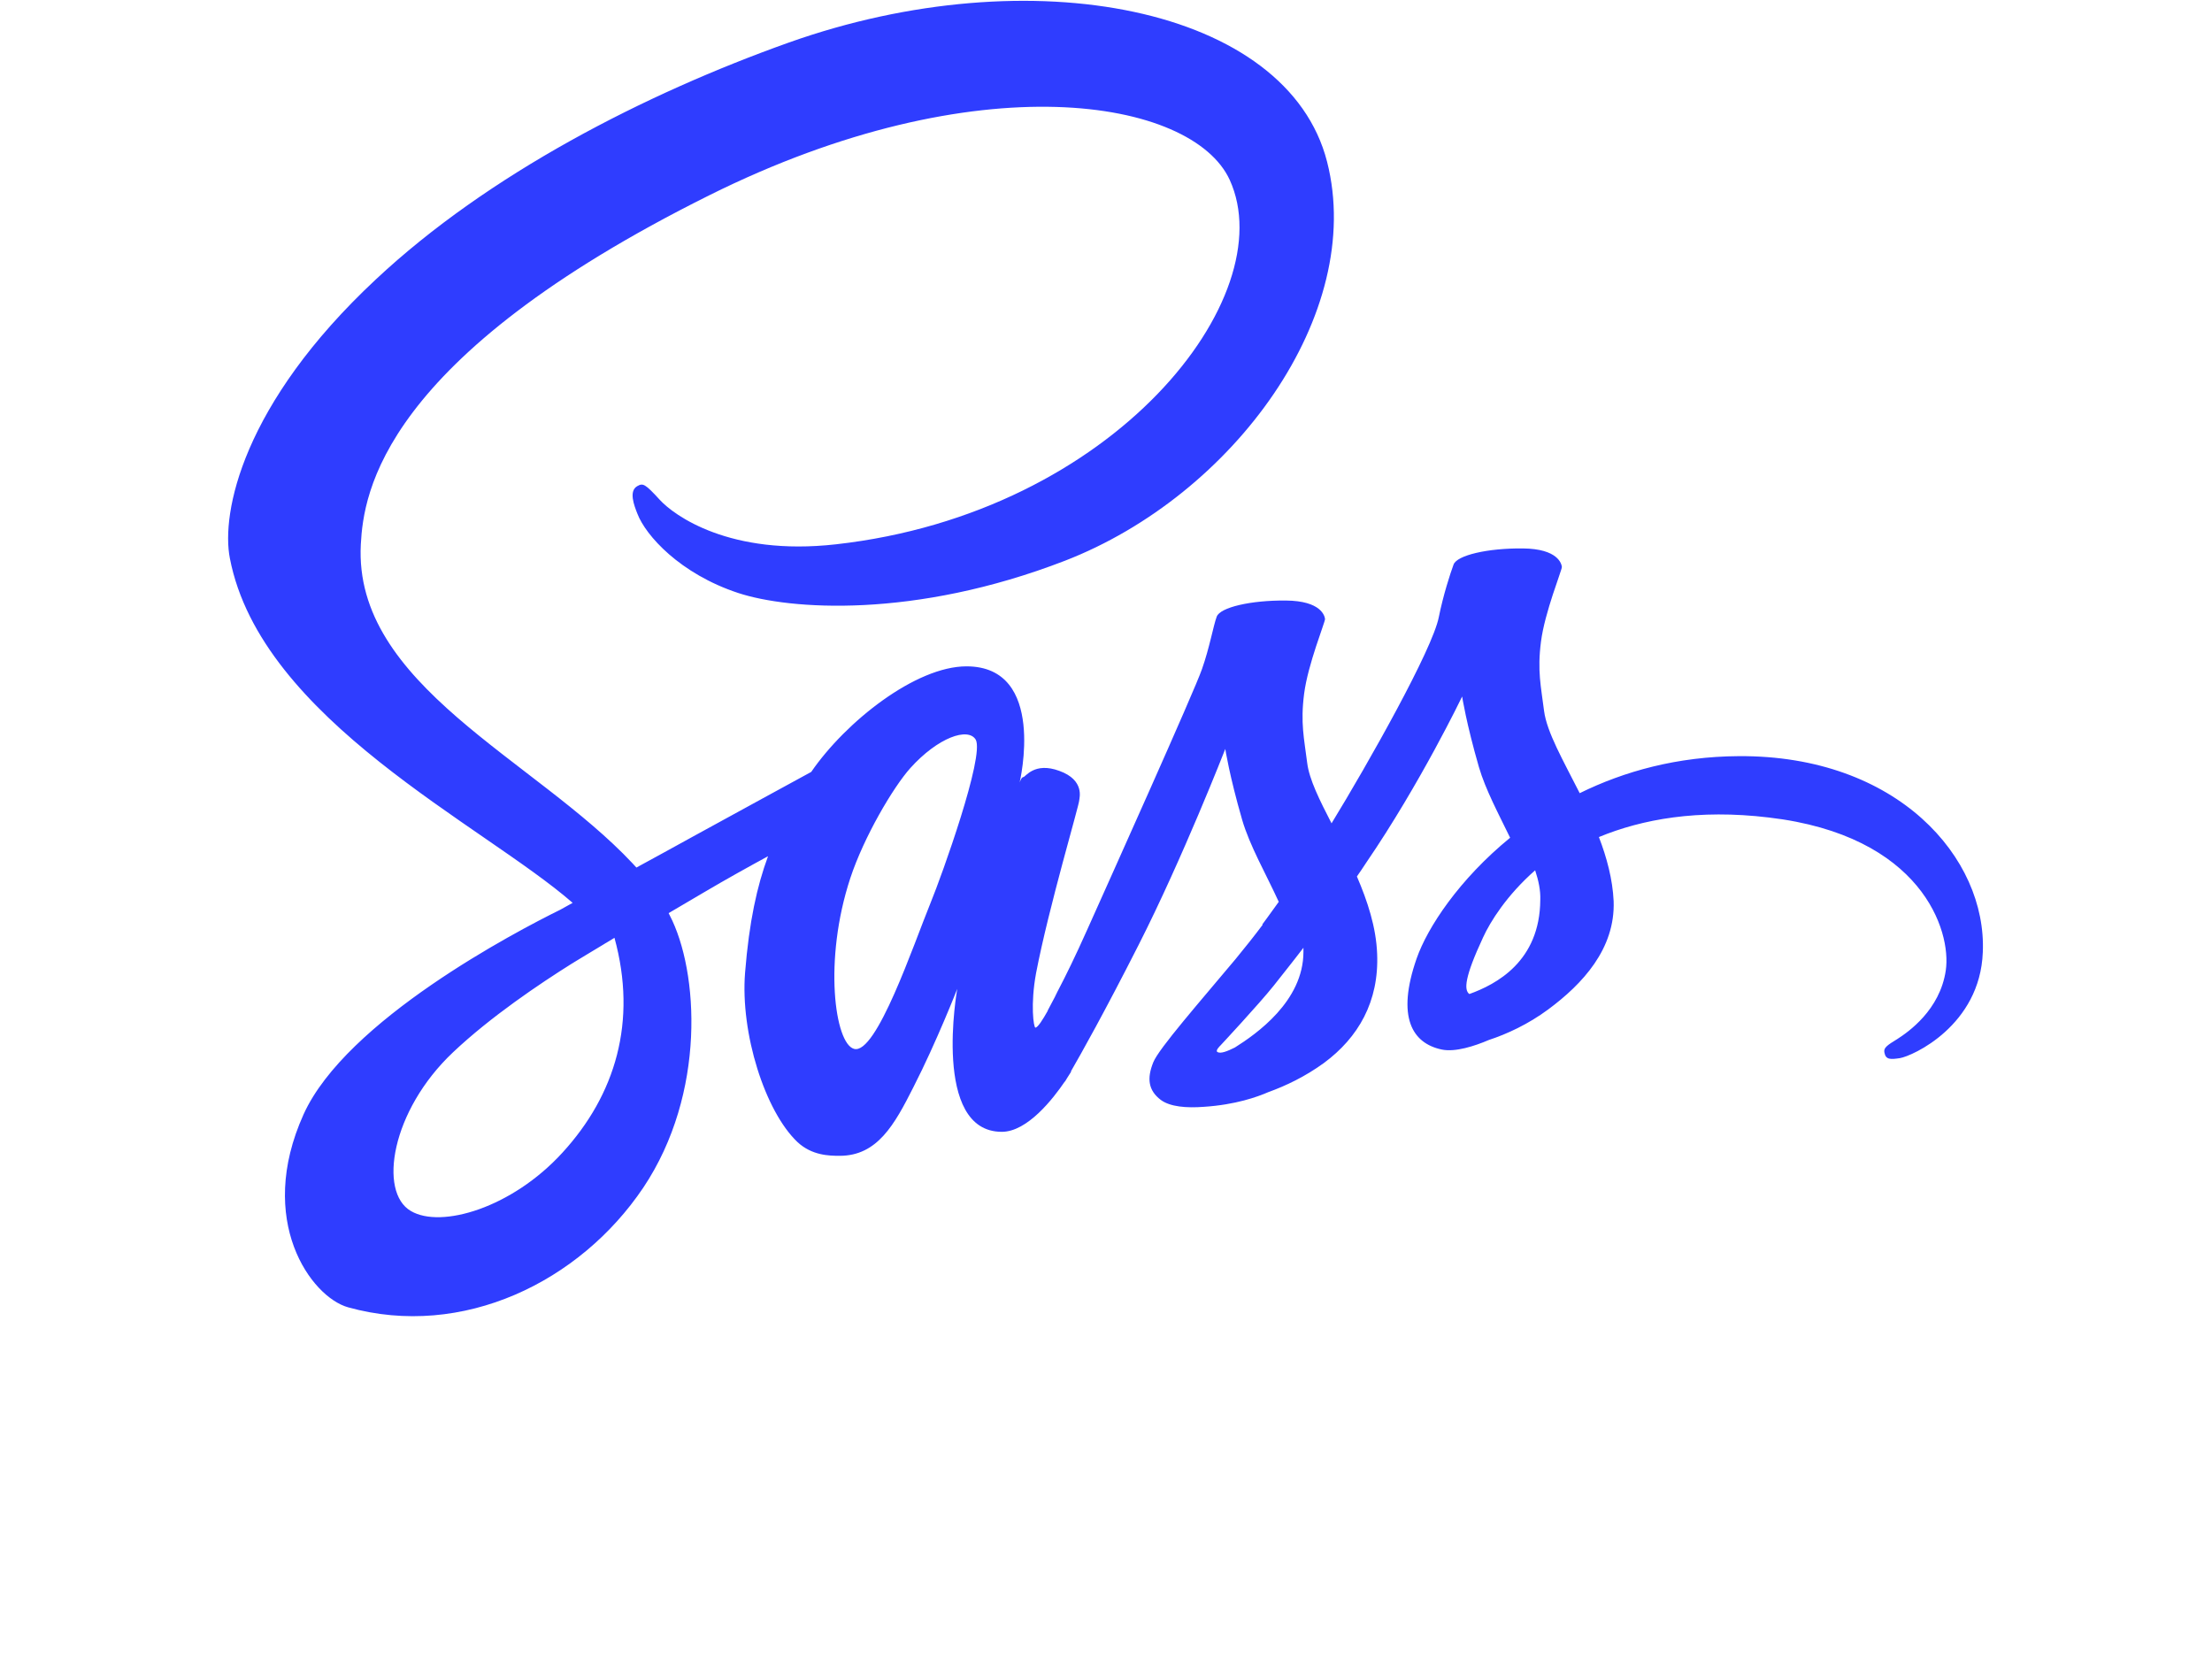
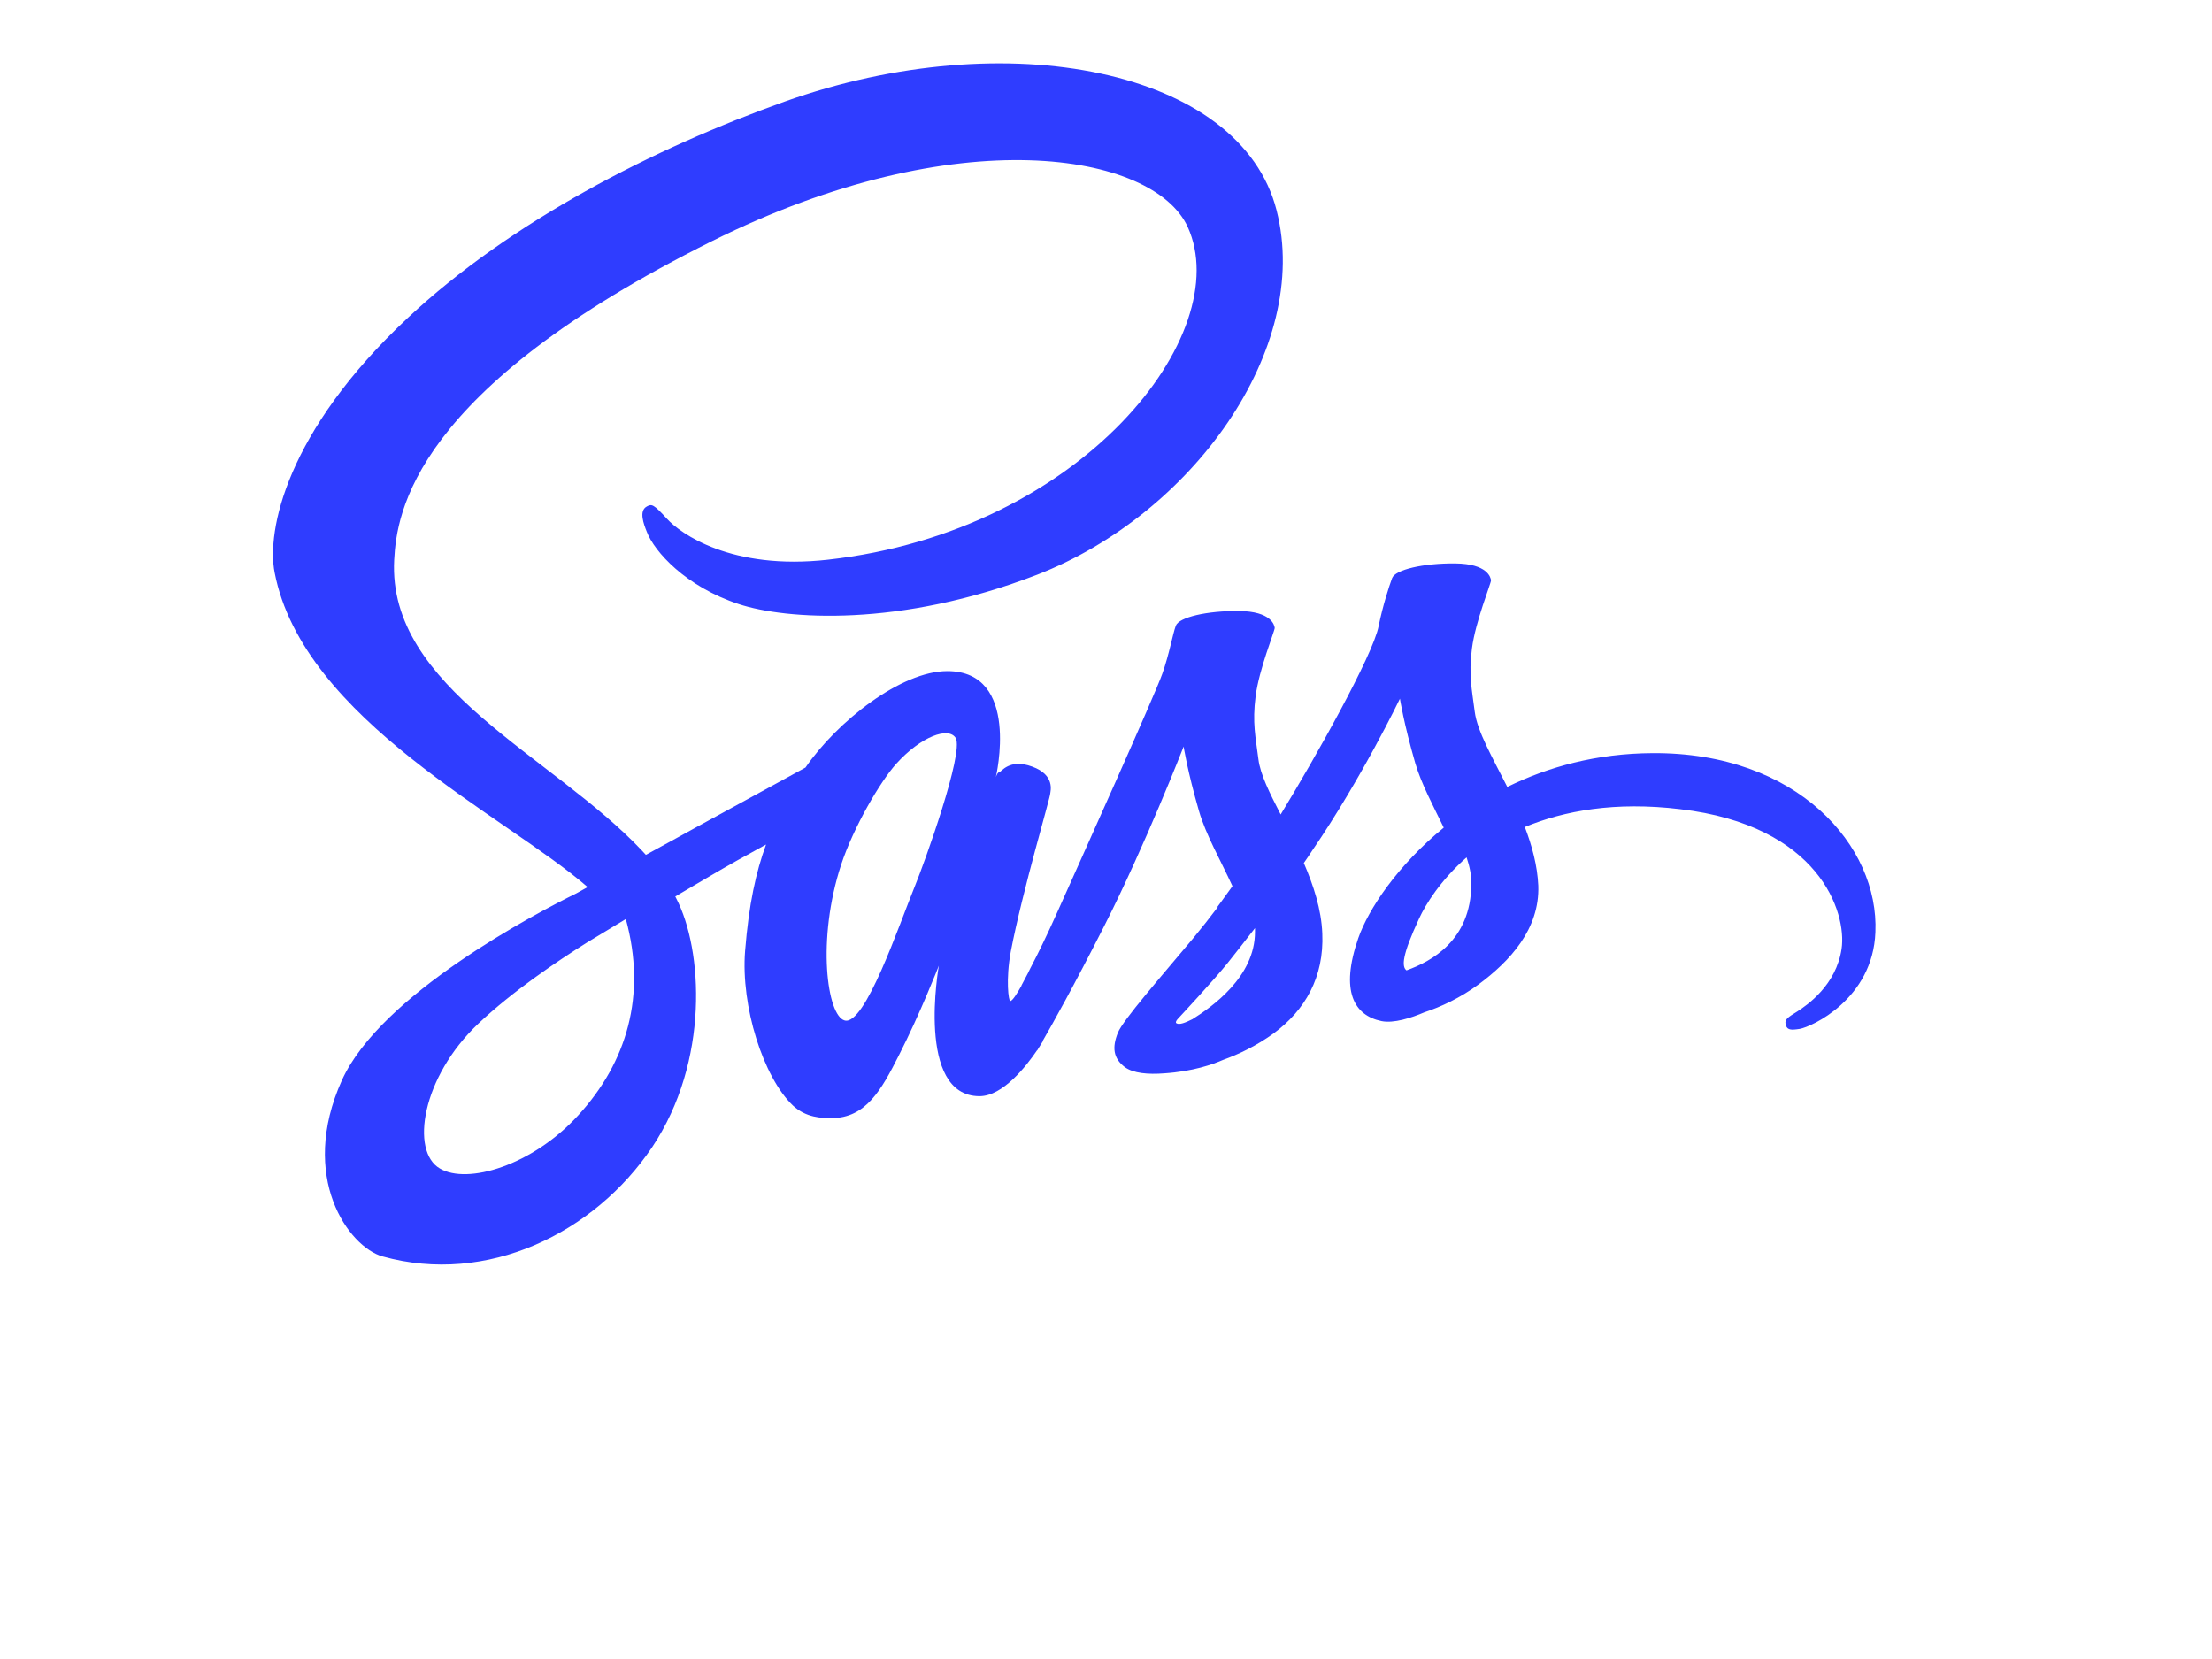
- <svg xmlns="http://www.w3.org/2000/svg" width="2500" height="1875" viewBox="0 0 512 484">
+ <svg xmlns="http://www.w3.org/2000/svg" width="2500" height="1875" viewBox="10 -20 512 530">
  <path fill="#2f3dff" d="M440.6 220.6c-17.9.101-33.4 4.4-46.4 10.801-4.8-9.5-9.6-17.801-10.399-24-.9-7.2-2-11.601-.9-20.2C384 178.6 389 166.4 389 165.4c-.101-.9-1.101-5.3-11.4-5.4s-19.2 2-20.2 4.7-3 8.9-4.3 15.3c-1.8 9.4-20.6 42.7-31.3 60.2-3.5-6.8-6.5-12.8-7.101-17.601-.899-7.199-2-11.6-.899-20.199 1.1-8.601 6.1-20.8 6.1-21.8-.1-.9-1.1-5.3-11.399-5.4-10.301-.1-19.2 2-20.2 4.7s-2.1 9.1-4.3 15.3C281.9 201.4 256.9 257 250.4 271.5c-3.3 7.4-6.199 13.3-8.3 17.3-2.1 4-.1.3-.3.7-1.8 3.4-2.8 5.3-2.8 5.3v.101c-1.4 2.5-2.9 4.899-3.601 4.899-.5 0-1.5-6.7.2-15.899 3.7-19.301 12.7-49.4 12.601-50.5 0-.5 1.699-5.801-5.801-8.5-7.3-2.7-9.899 1.8-10.5 1.8-.6 0-1.1 1.6-1.1 1.6s8.1-33.899-15.5-33.899c-14.8 0-35.2 16.1-45.3 30.8-6.4 3.5-20 10.899-34.4 18.8-5.5 3-11.2 6.2-16.6 9.1L117.9 251.9c-28.6-30.5-81.5-52.1-79.3-93.1.8-14.9 6-54.2 101.601-101.8 78.3-39 141-28.3 151.899-4.5 15.5 34-33.5 97.2-114.899 106.3-31 3.5-47.301-8.5-51.4-13-4.3-4.7-4.9-4.9-6.5-4-2.6 1.4-1 5.6 0 8.1 2.4 6.3 12.4 17.5 29.4 23.1 14.899 4.9 51.3 7.6 95.3-9.4 49.3-19.1 87.8-72.1 76.5-116.4-11.5-45.1-86.3-59.9-157-34.8C121.4 27.4 75.8 50.8 43 81.5 4 117.9-2.2 149.7.4 162.9c9.101 47.1 74 77.8 100 100.5-1.3.699-2.5 1.399-3.6 2-13 6.399-62.5 32.3-74.9 59.699-14 31 2.2 53.301 13 56.301 33.4 9.3 67.6-7.4 86.1-34.9 18.399-27.5 16.2-63.2 7.7-79.5l-.301-.6 10.2-6c6.601-3.9 13.101-7.5 18.8-10.601-3.199 8.7-5.5 19-6.699 34-1.4 17.601 5.8 40.4 15.3 49.4 4.2 3.899 9.2 4 12.3 4 11 0 16-9.101 21.5-20 6.8-13.3 12.8-28.7 12.8-28.7s-7.5 41.7 13 41.7c7.5 0 15-9.7 18.4-14.7v.1s.2-.3.6-1a36.13 36.13 0 0 0 1.2-1.899v-.2c3-5.2 9.7-17.1 19.7-36.8 12.899-25.4 25.3-57.2 25.3-57.2s1.2 7.8 4.9 20.6c2.199 7.601 6.999 15.9 10.699 24-3 4.2-4.8 6.601-4.8 6.601l.1.1c-2.399 3.2-5.1 6.601-7.899 10-10.2 12.2-22.4 26.101-24 30.101-1.9 4.699-1.5 8.199 2.2 11 2.7 2 7.5 2.399 12.6 2 9.2-.601 15.6-2.9 18.8-4.301 5-1.8 10.7-4.5 16.2-8.5 10-7.399 16.1-17.899 15.5-31.899-.3-7.7-2.8-15.3-5.9-22.5.9-1.3 1.801-2.601 2.7-4 15.8-23.101 28-48.5 28-48.5s1.2 7.8 4.9 20.6c1.899 6.5 5.7 13.601 9.1 20.601-14.8 12.1-24.1 26.1-27.3 35.3-5.9 17-1.3 24.7 7.4 26.5 3.899.8 9.5-1 13.699-2.8 5.2-1.7 11.5-4.601 17.301-8.9 10-7.4 19.6-17.7 19.1-31.6-.3-6.4-2-12.7-4.3-18.7 12.6-5.2 28.899-8.2 49.6-5.7 44.5 5.2 53.3 33 51.601 44.6-1.7 11.601-11 18-14.101 20-3.1 1.9-4.1 2.601-3.8 4 .4 2.101 1.8 2 4.5 1.601 3.7-.601 23.4-9.5 24.2-30.899 1.2-27.504-24.9-57.504-71.2-57.205zM97.4 336.3c-14.7 16.1-35.4 22.2-44.2 17-9.5-5.5-5.801-29.2 12.3-46.3 11-10.4 25.3-20 34.7-25.9 2.1-1.3 5.3-3.199 9.1-5.5.6-.399 1-.6 1-.6.7-.4 1.5-.9 2.3-1.4 6.7 24.4.3 45.8-15.2 62.7zm107.5-73.1c-5.1 12.5-15.9 44.6-22.4 42.8-5.601-1.5-9-25.8-1.101-49.8 4-12.101 12.5-26.5 17.5-32.101 8.101-9 16.9-12 19.101-8.3 2.6 4.801-9.9 39.601-13.1 47.401zm88.7 42.4c-2.2 1.101-4.2 1.9-5.1 1.301-.7-.4.899-1.9.899-1.9s11.1-11.9 15.5-17.4c2.5-3.199 5.5-6.899 8.7-11.1v1.2C313.6 292.1 299.8 301.7 293.6 305.6zm68.399-15.6c-1.6-1.2-1.399-4.9 4-16.5 2.101-4.6 6.9-12.3 15.2-19.6 1 3 1.601 5.899 1.5 8.6-.099 18-12.899 24.7-20.7 27.5z" />
</svg>
